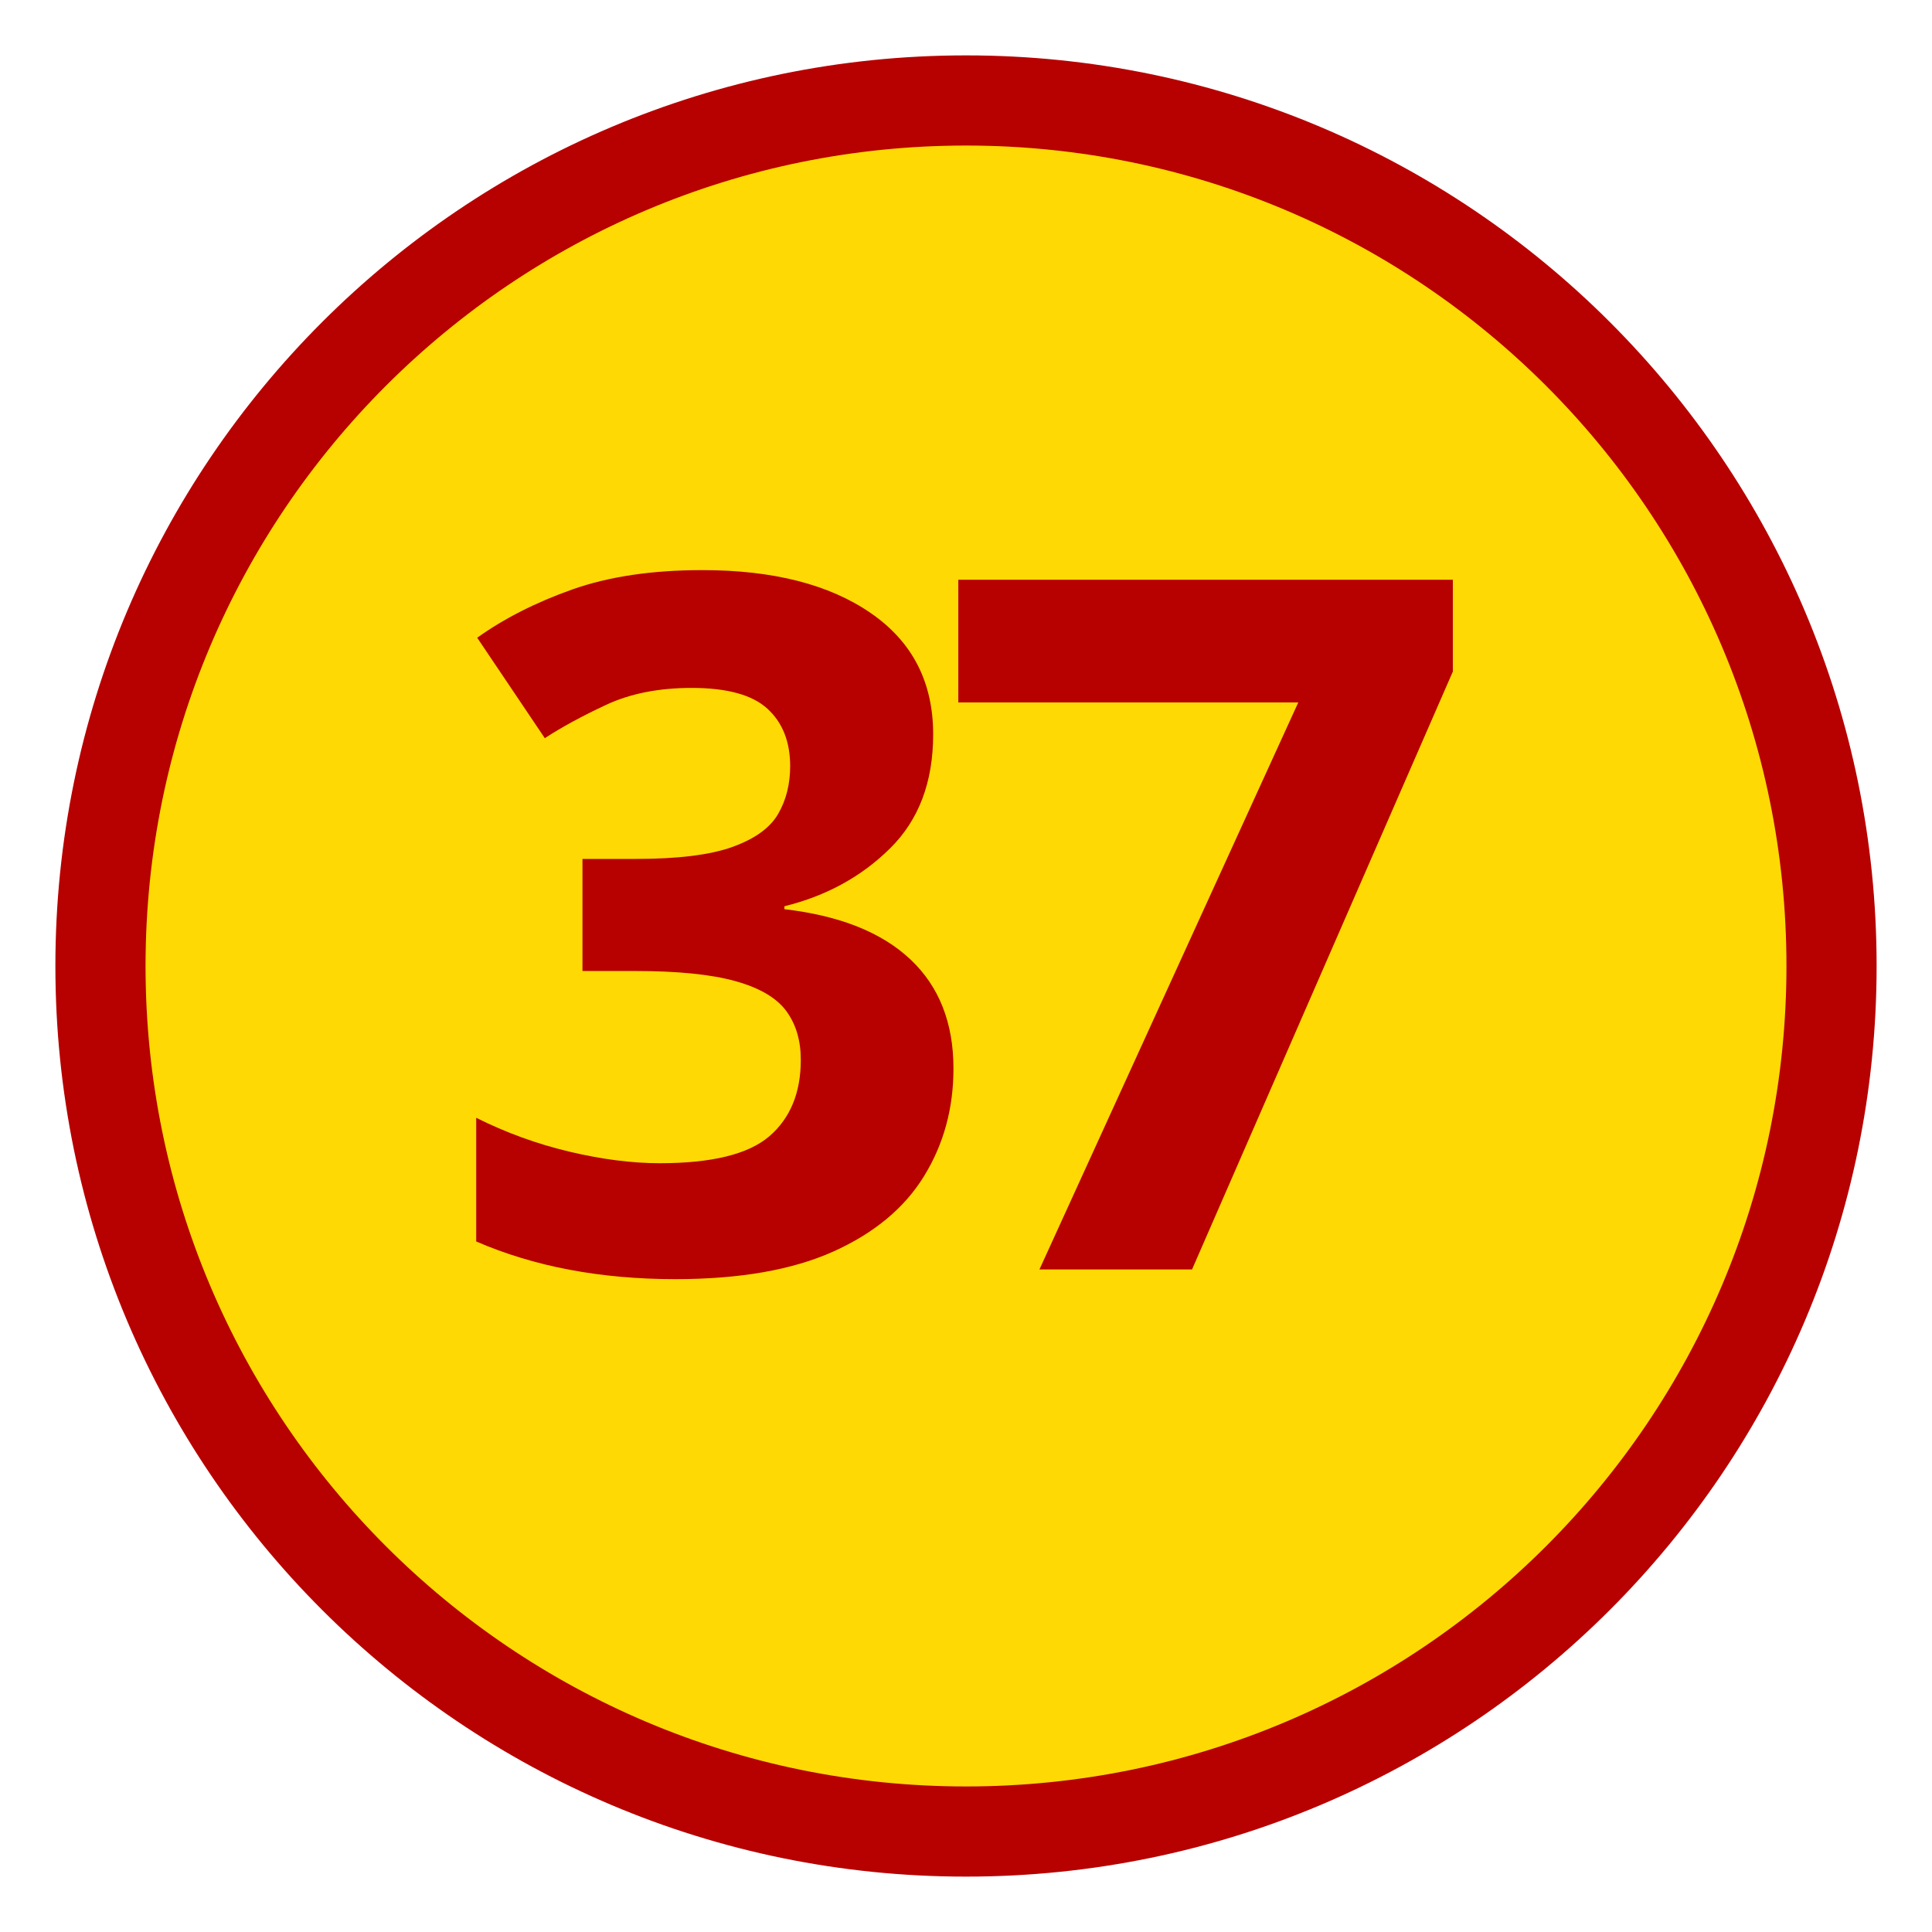
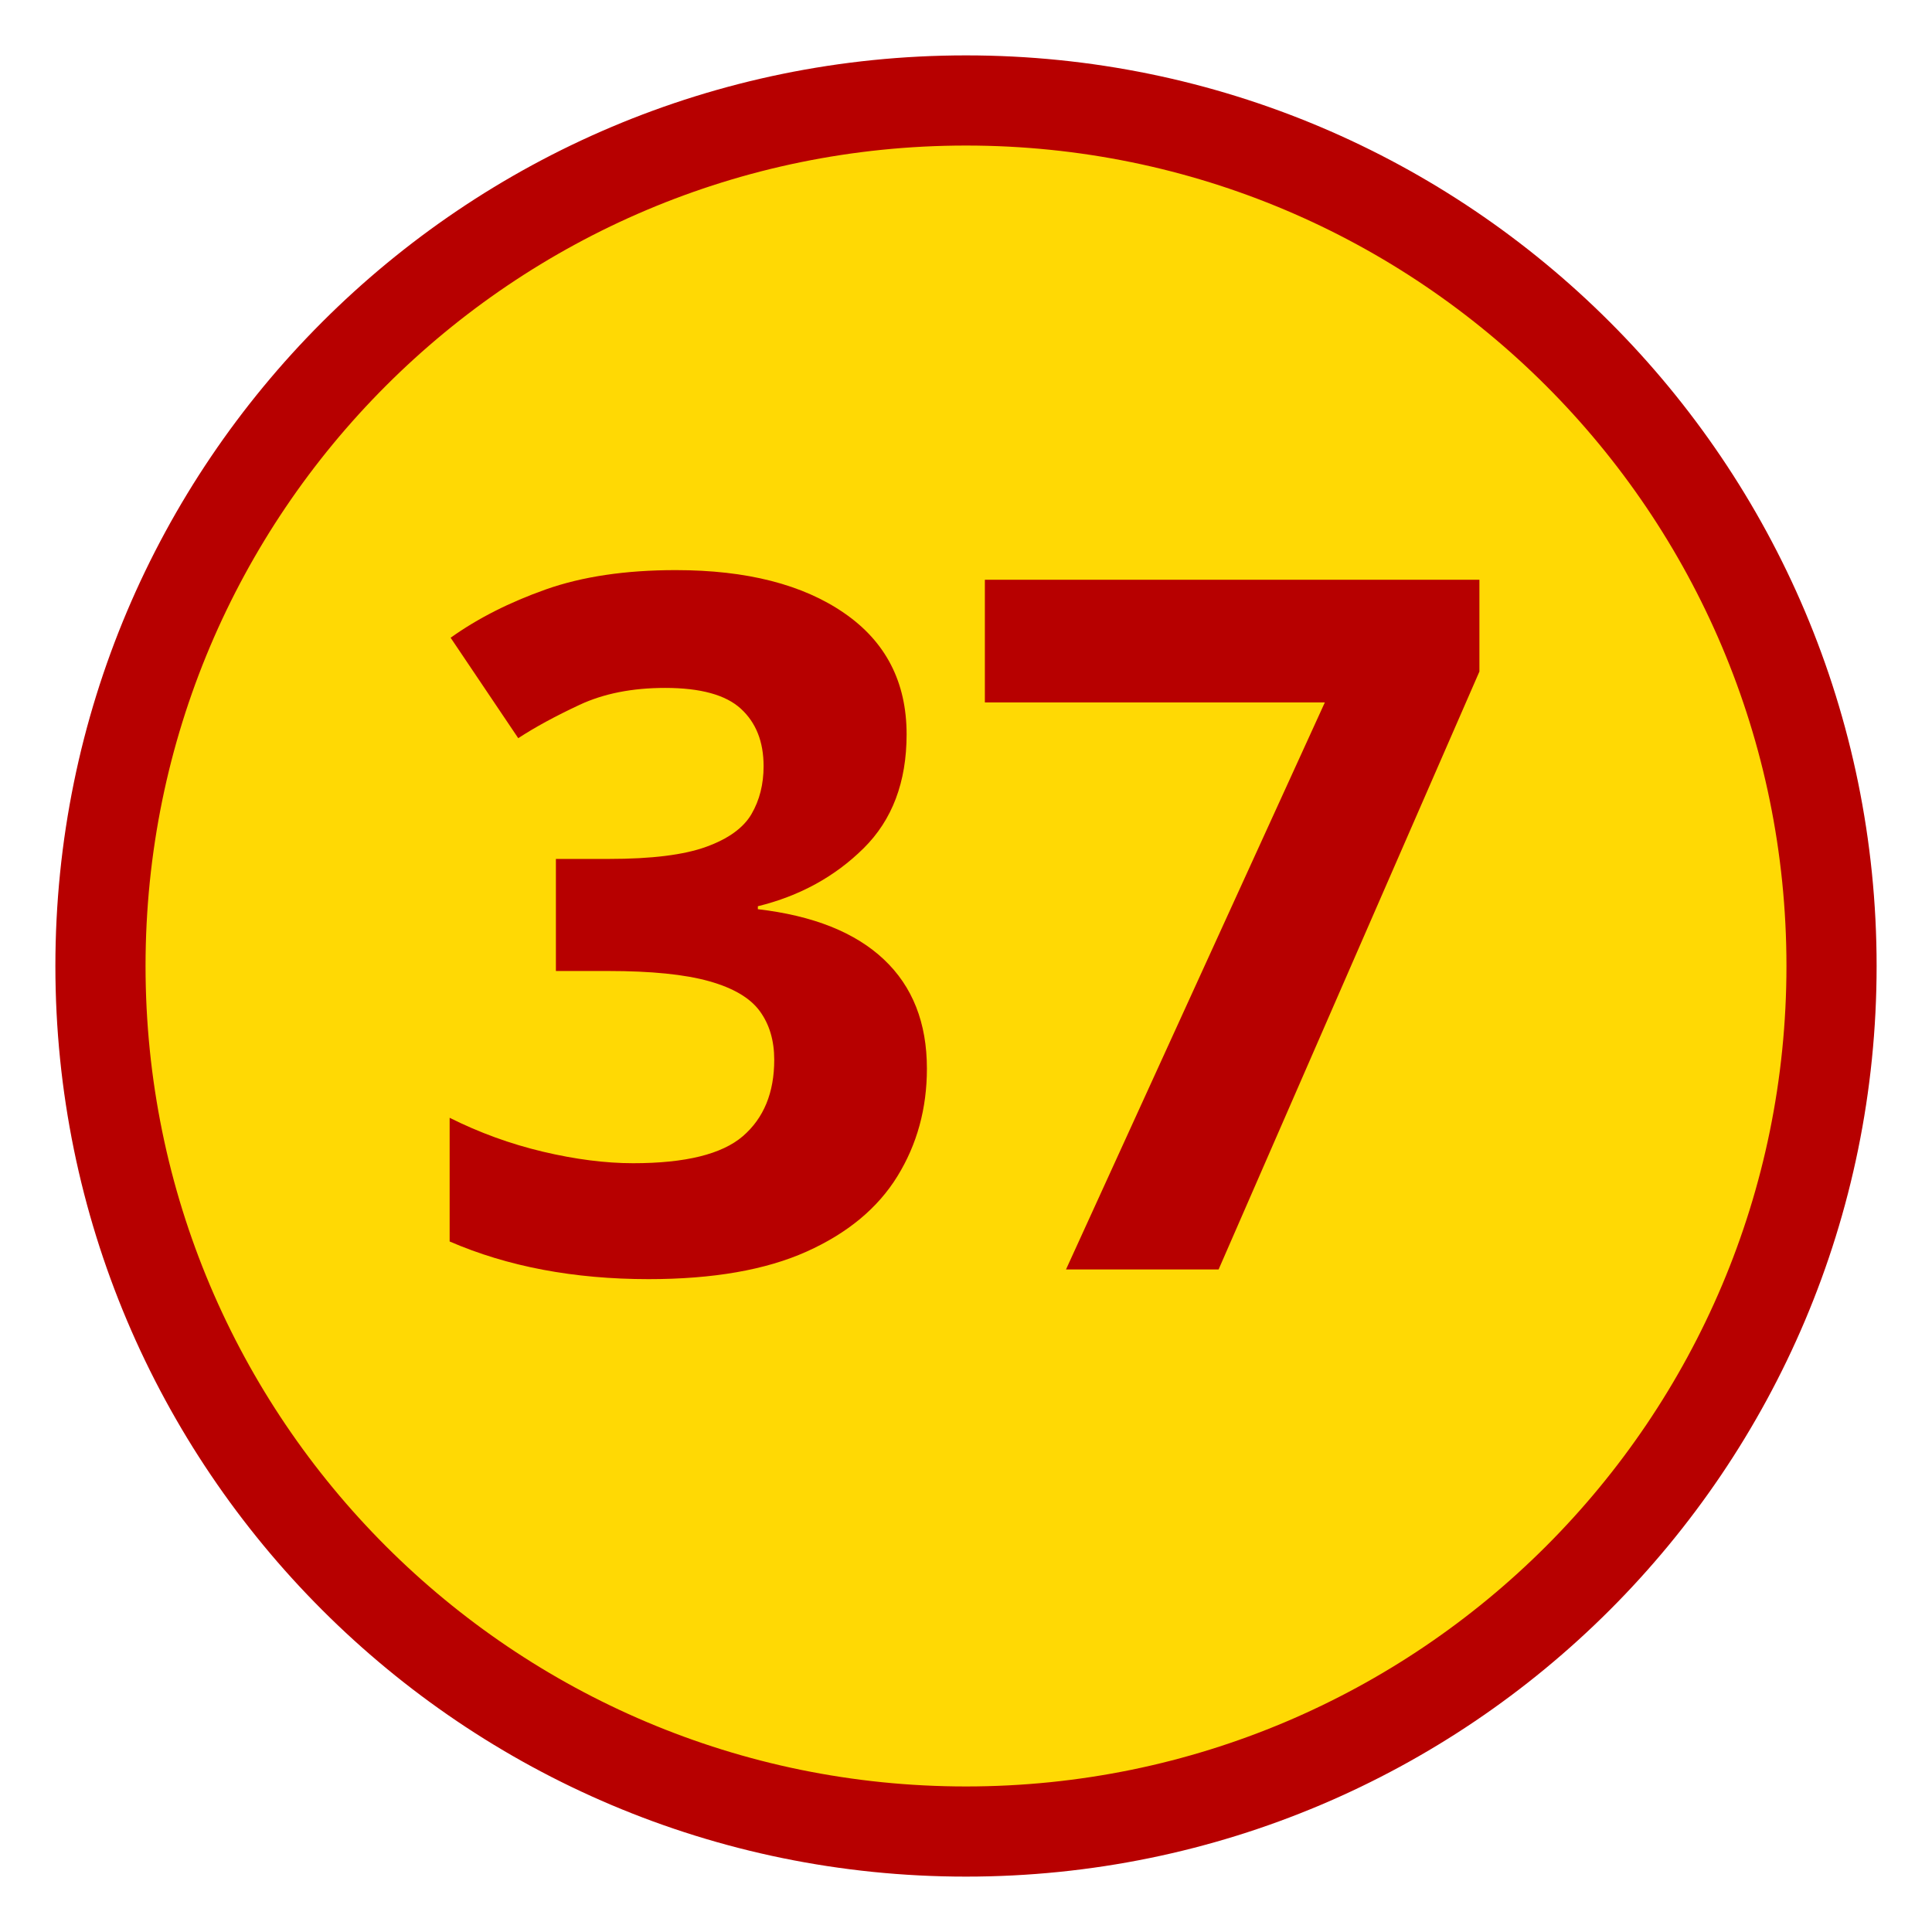
<svg xmlns="http://www.w3.org/2000/svg" version="1.1" width="300" height="300" viewBox="0 0 300 300" xml:space="preserve">
  <defs>
</defs>
  <rect x="0" y="0" width="100%" height="100%" fill="transparent" />
  <g transform="matrix(1 0 0 1 150 150)" id="39714ed3-390d-4cb6-8cbe-31d7cea4ccdf">
    <rect style="stroke: none; stroke-width: 1; stroke-dasharray: none; stroke-linecap: butt; stroke-dashoffset: 0; stroke-linejoin: miter; stroke-miterlimit: 4; fill: rgb(255,255,255); fill-rule: nonzero; opacity: 1; visibility: hidden;" vector-effect="non-scaling-stroke" x="-150" y="-150" rx="0" ry="0" width="300" height="300" />
  </g>
  <g transform="matrix(0 0 0 0 0 0)" id="11b22f8f-5568-4084-ba94-a0823e973087">
</g>
  <g transform="matrix(3.84 0 0 3.84 150 150)" id="aef3dfdd-9eac-45e5-80f0-e0578921c6d1">
    <circle style="stroke: rgb(183,0,0); stroke-width: 14; stroke-dasharray: none; stroke-linecap: butt; stroke-dashoffset: 0; stroke-linejoin: miter; stroke-miterlimit: 4; fill: rgb(255,217,4); fill-rule: nonzero; opacity: 1;" vector-effect="non-scaling-stroke" cx="0" cy="0" r="35" />
  </g>
  <g transform="matrix(0.75 0 0 0.75 150 150)" style="" id="857d2720-fed0-4acb-89a5-2566f2bc78a9">
    <text xml:space="preserve" font-family="Amasis MT Medium" font-size="200" font-style="normal" font-weight="600" style="stroke: none; stroke-width: 1; stroke-dasharray: none; stroke-linecap: butt; stroke-dashoffset: 0; stroke-linejoin: miter; stroke-miterlimit: 4; fill: rgb(183,0,0); fill-rule: nonzero; opacity: 1; white-space: pre;">
-       <tspan x="-109" y="62.83">3</tspan>
-       <tspan x="-7" y="62.83">7</tspan>
+       <tspan x="-114.5" y="62.83">3</tspan>
+       <tspan x="-1.5" y="62.83">7</tspan>
    </text>
  </g>
</svg>
